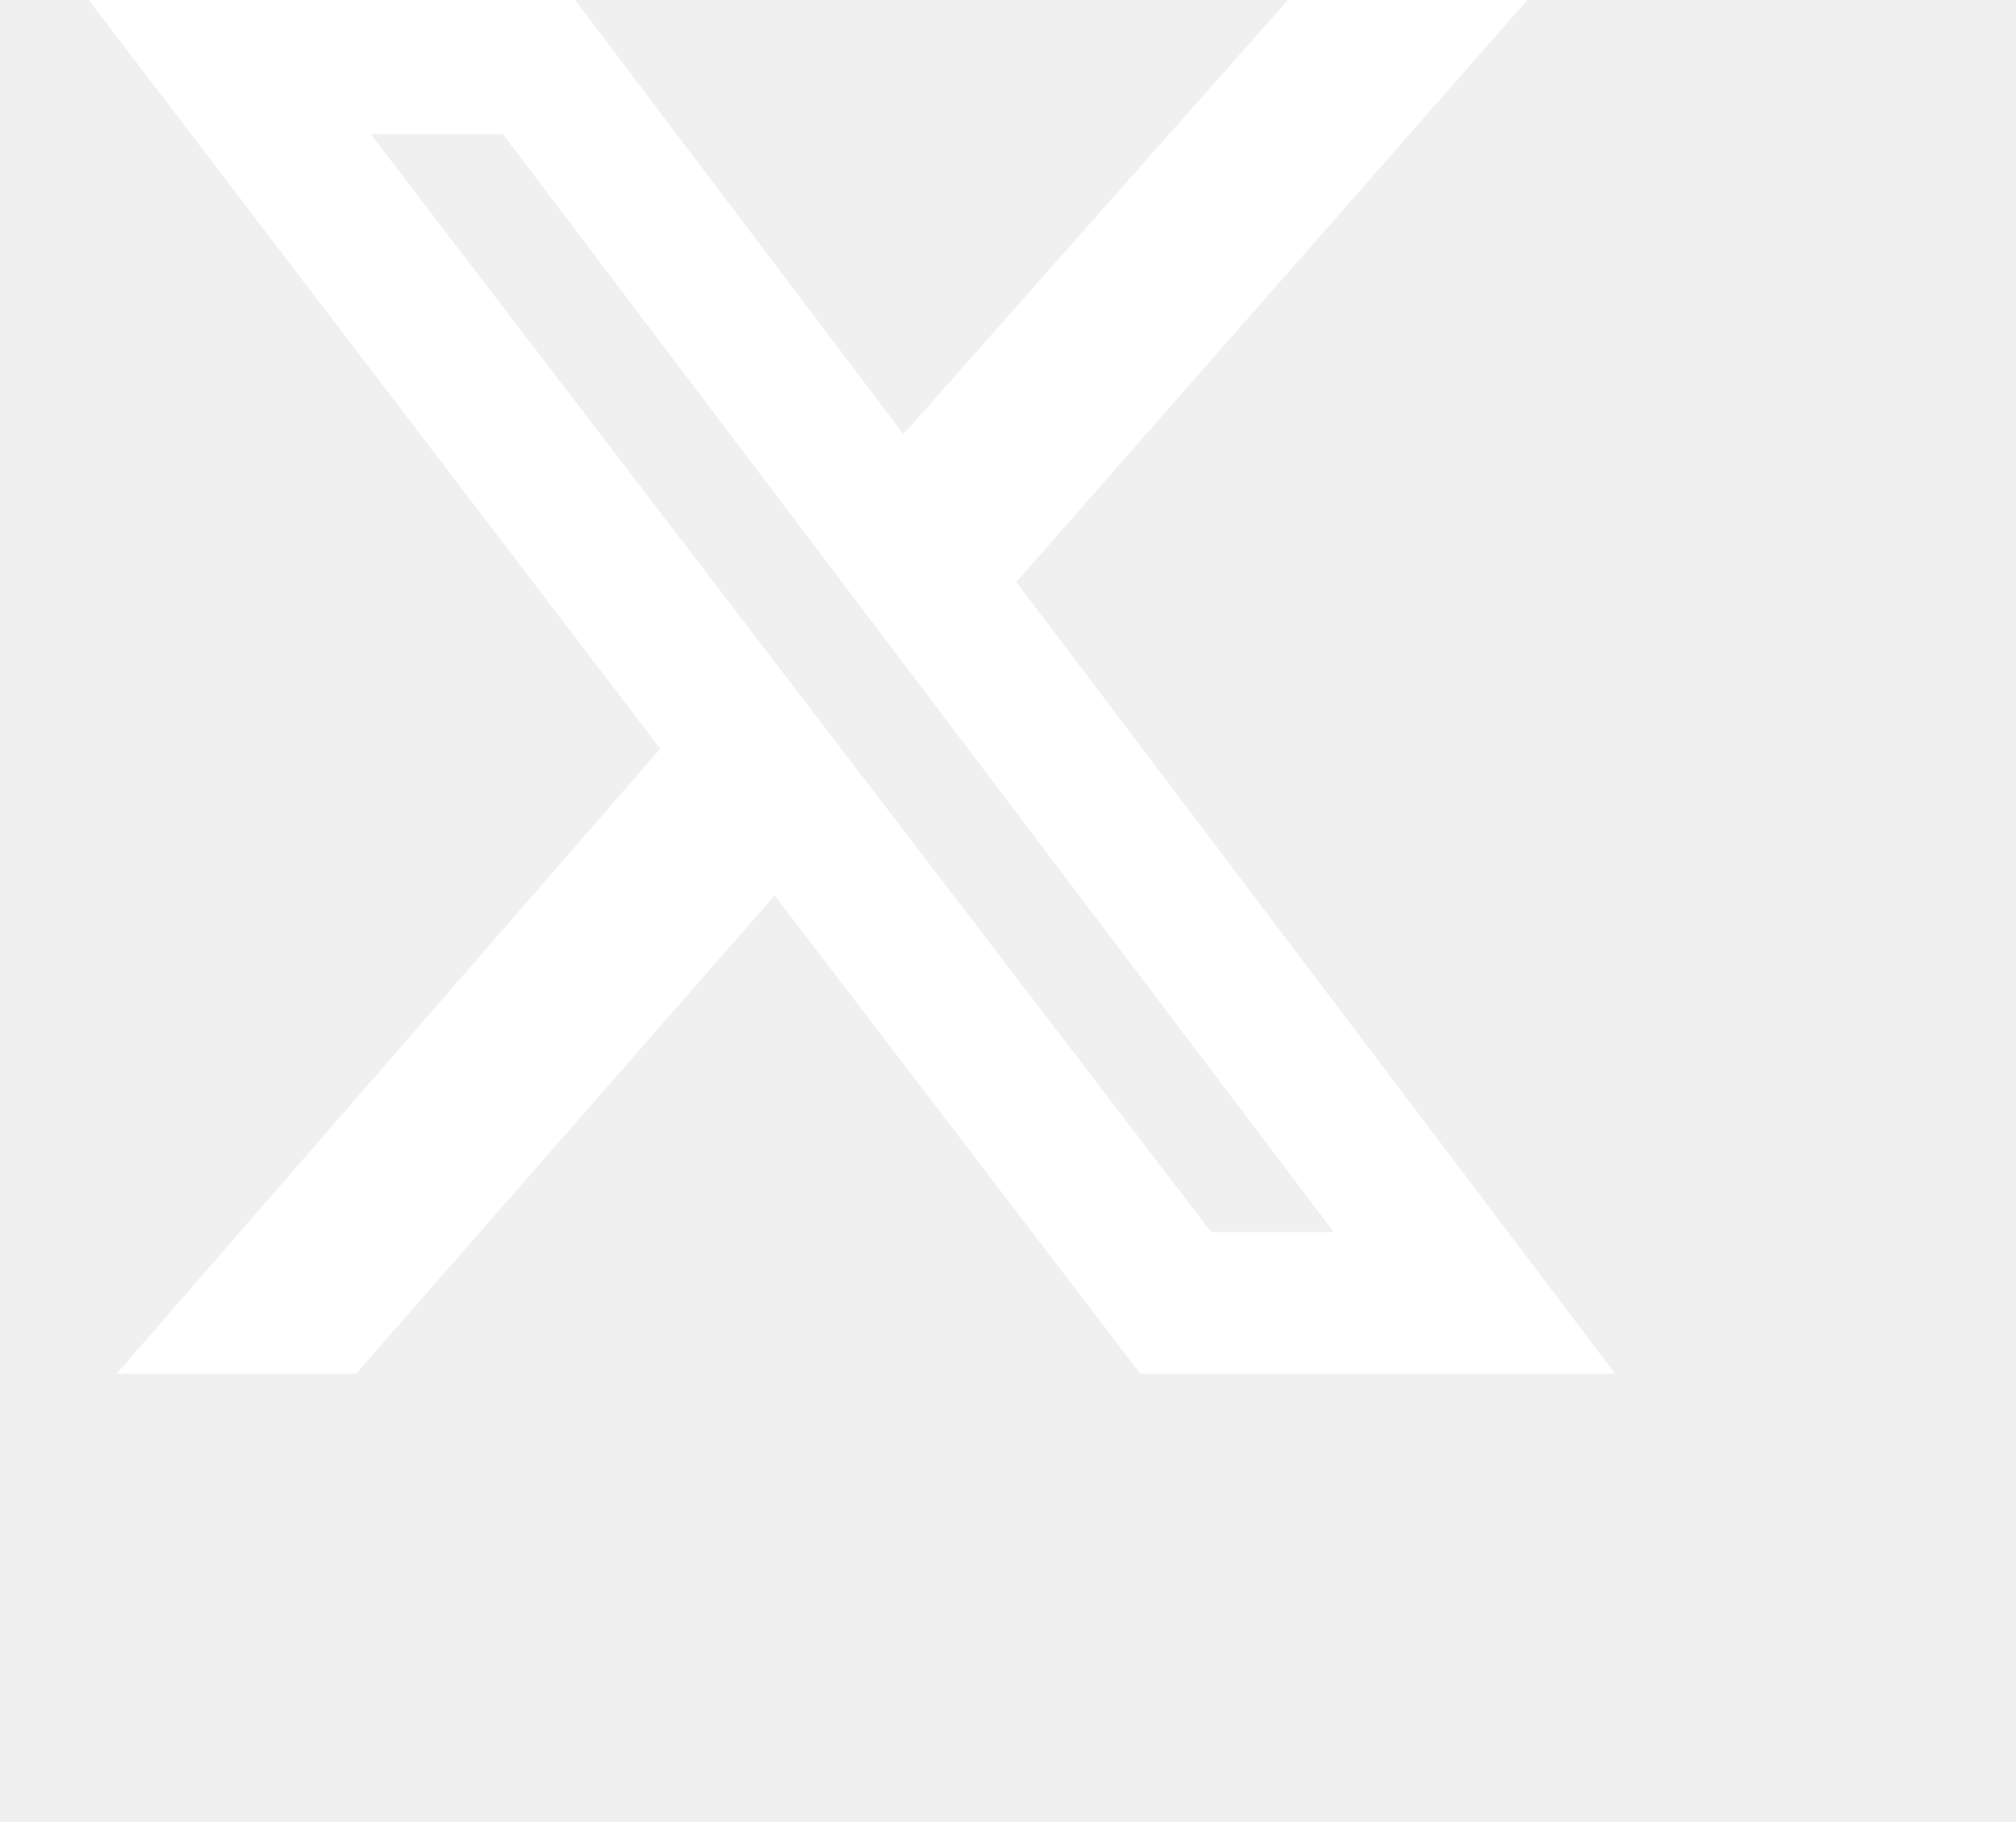
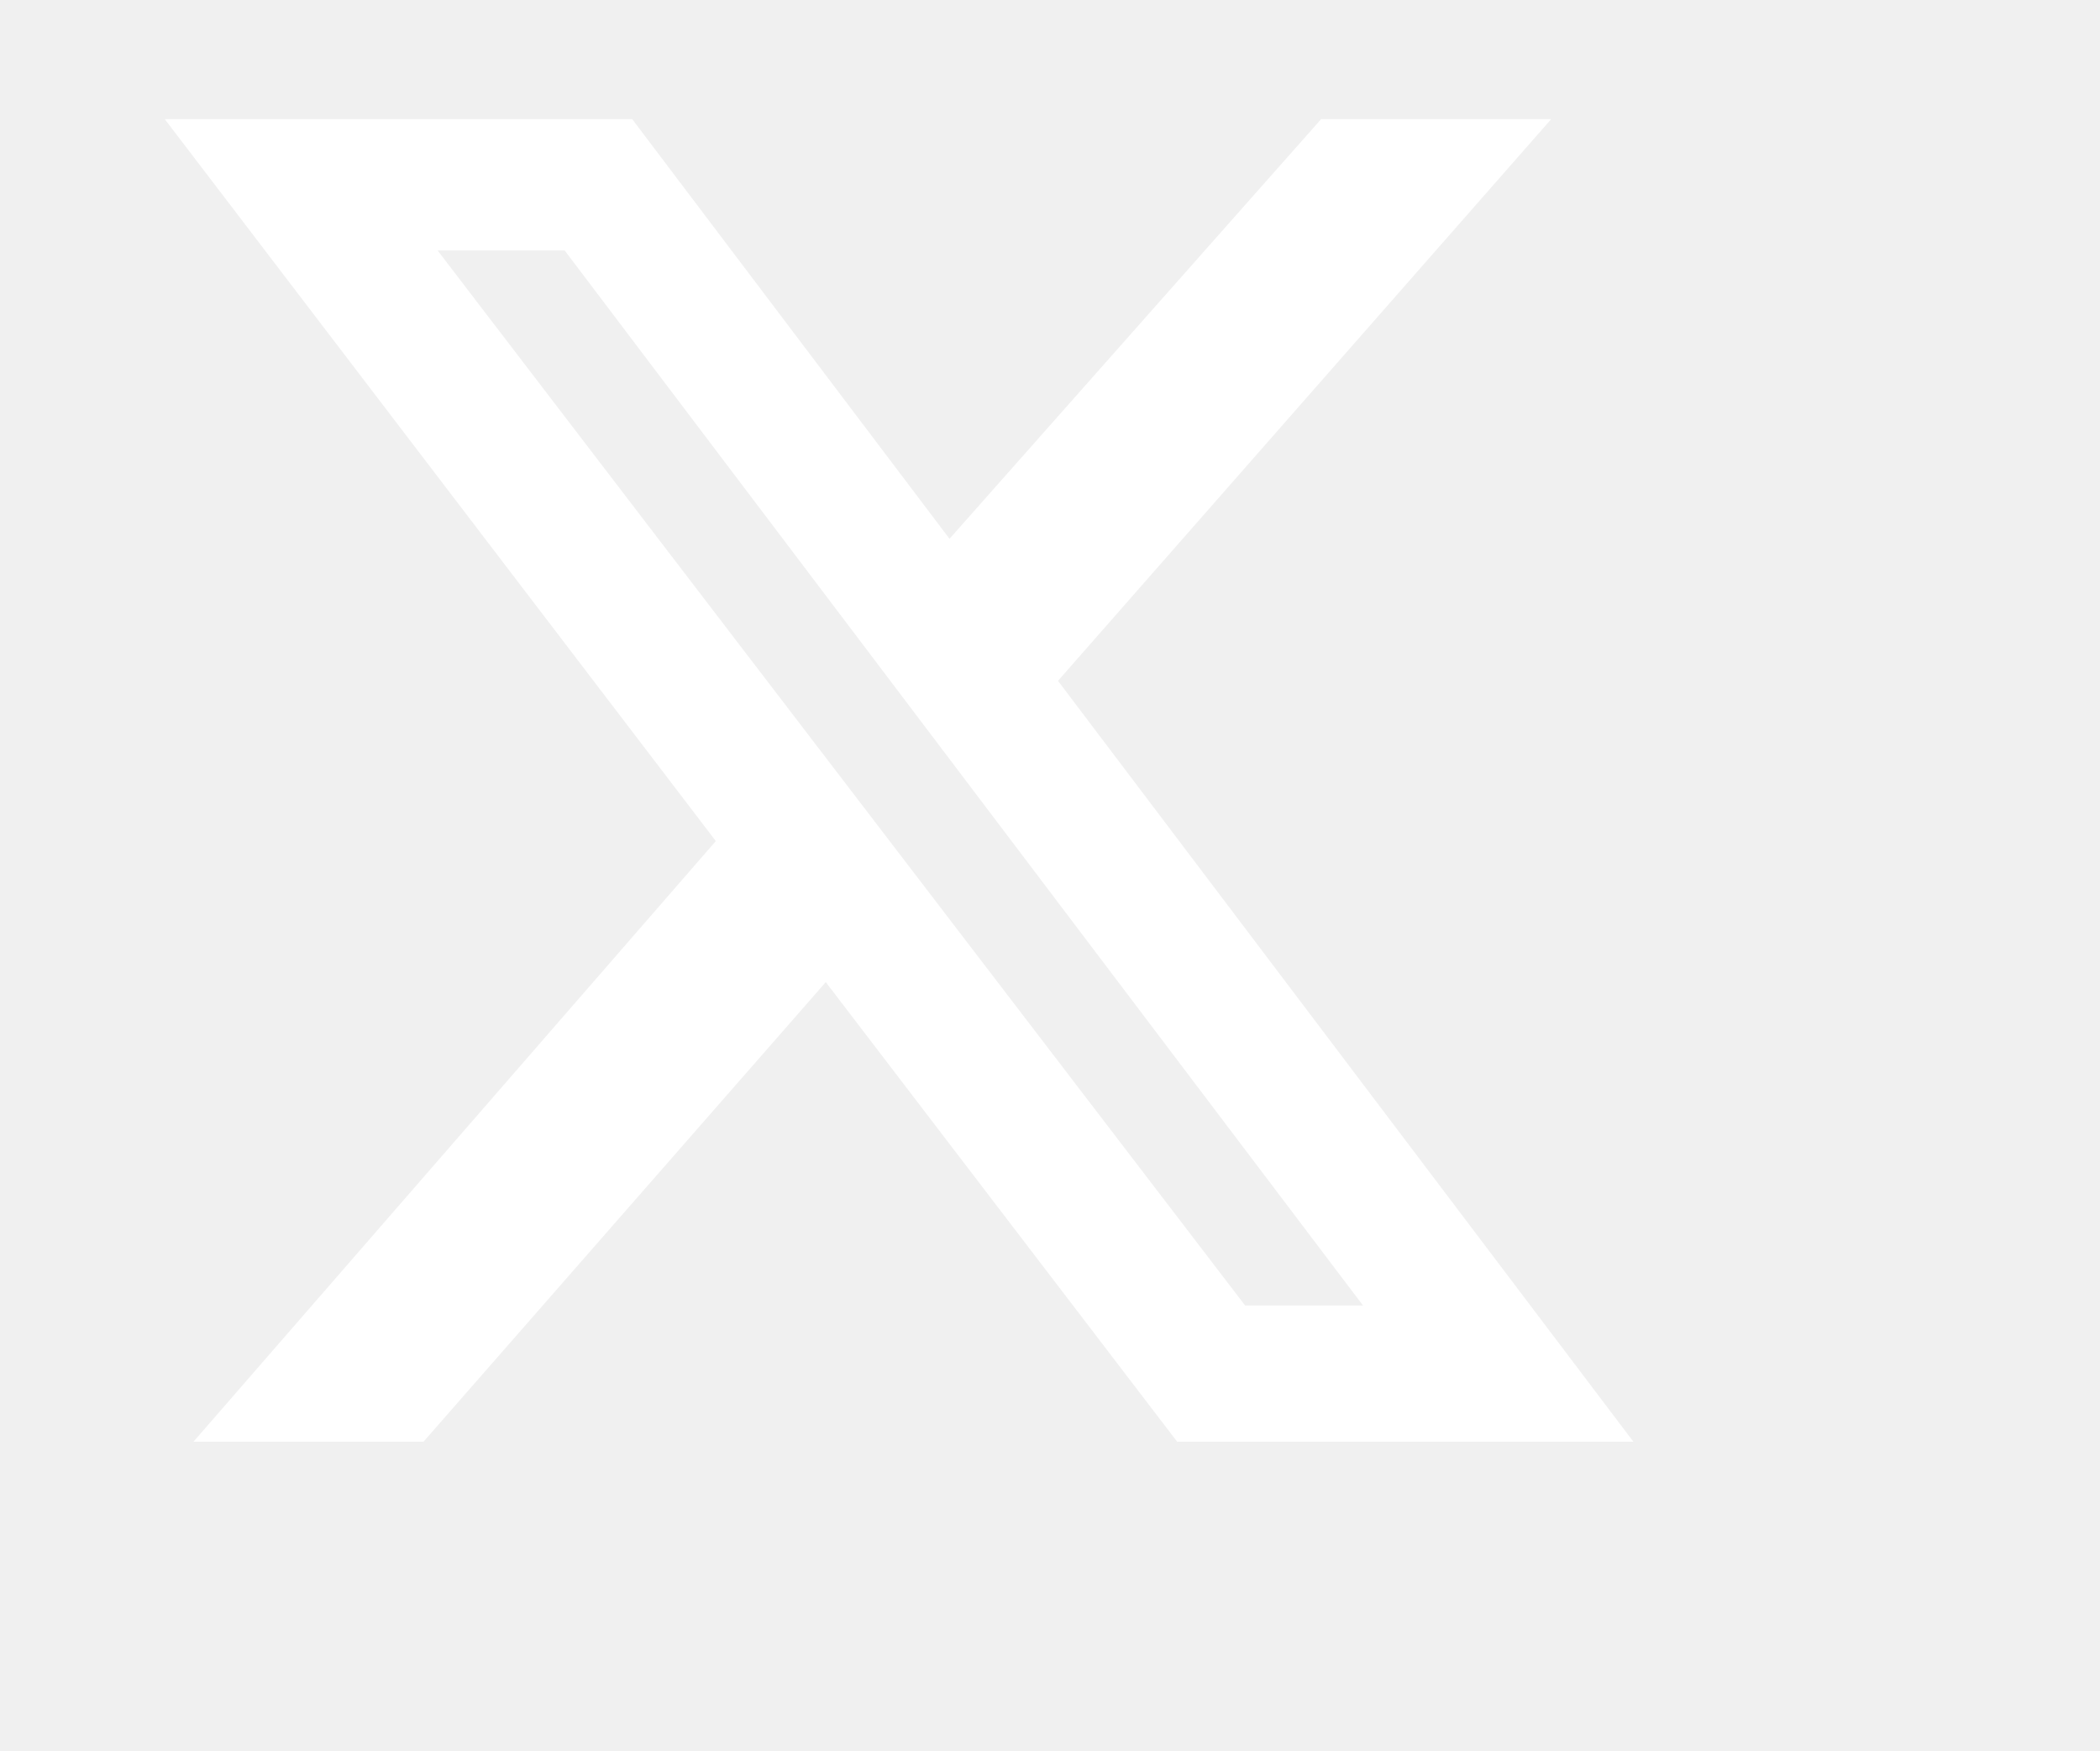
- <svg xmlns="http://www.w3.org/2000/svg" width="300" height="271" viewBox="0 0 360 360" stroke="#FFFFFF">
+ <svg xmlns="http://www.w3.org/2000/svg" width="300" height="250" viewBox="0 -25 360 360" stroke="#FFFFFF">
  <path d="m236 0h46l-101 115 118 156h-92.6l-72.5-94.8-83 94.8h-46l107-123-113-148h94.9l65.5 86.6zm-16.1 244h25.5l-165-218h-27.4z" fill="#FFFFFF" />
</svg>
